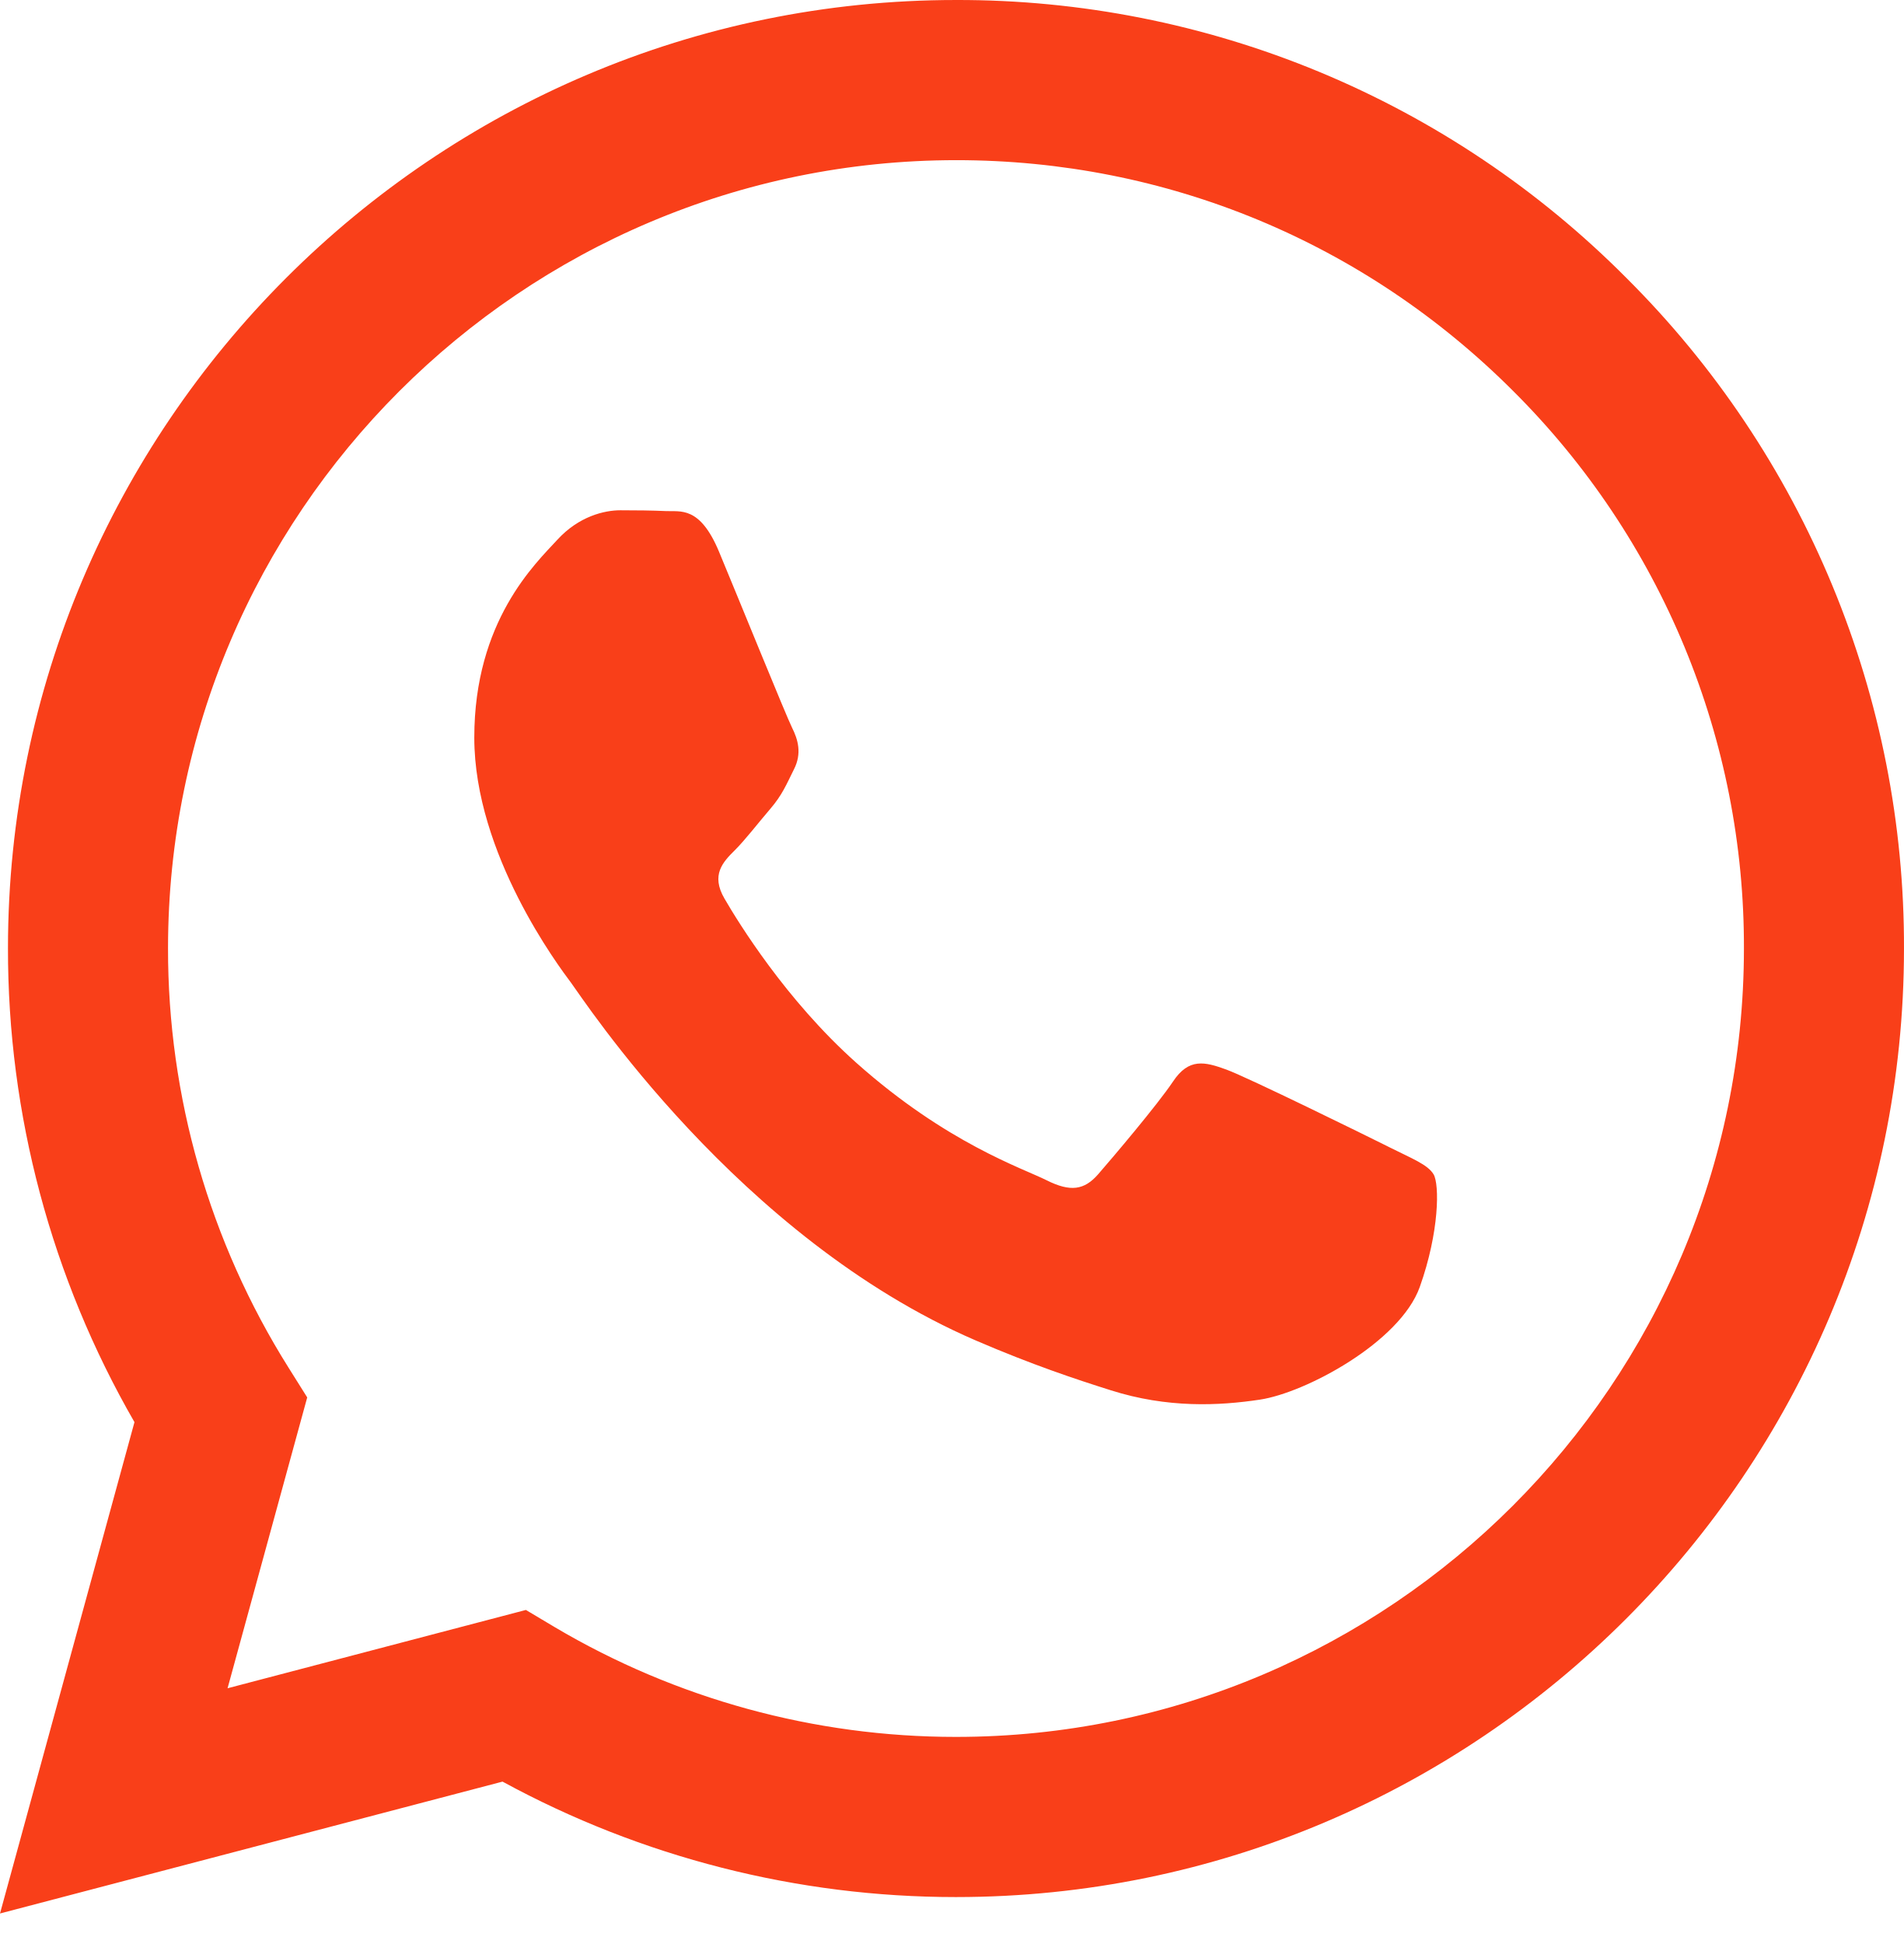
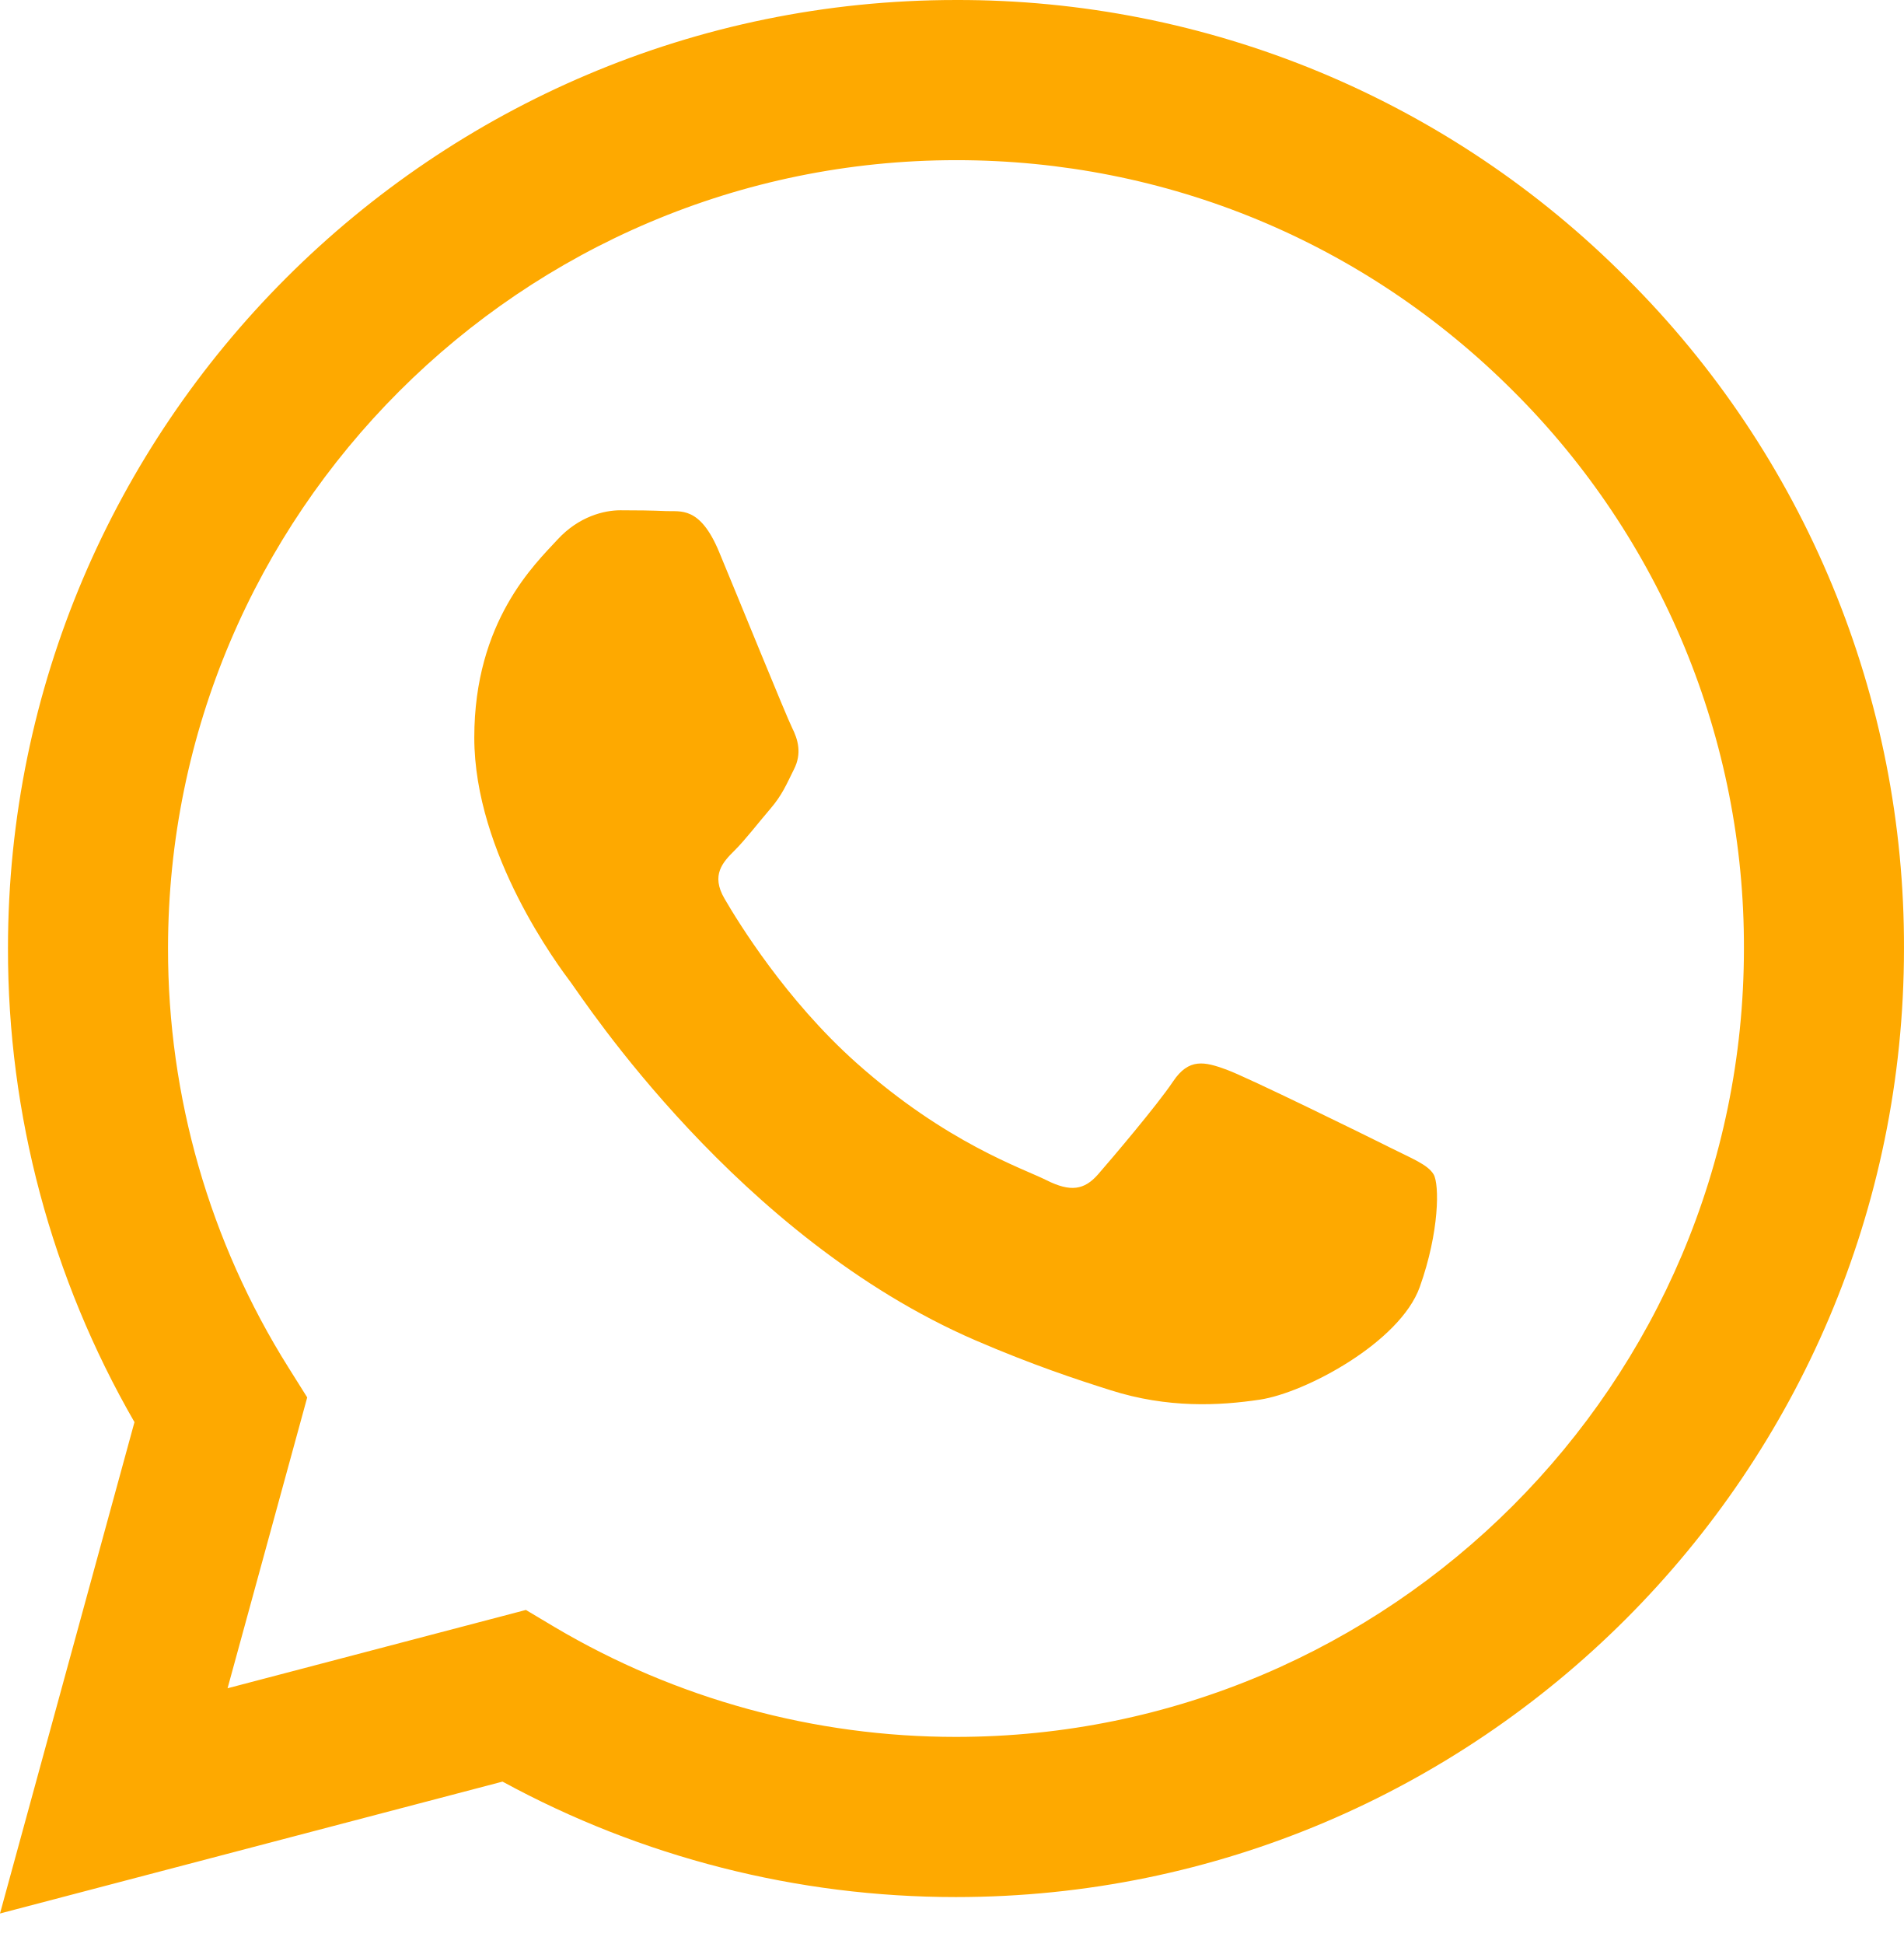
<svg xmlns="http://www.w3.org/2000/svg" width="48" height="49" viewBox="0 0 48 49" fill="none">
-   <path fill-rule="evenodd" clip-rule="evenodd" d="M34.998 28.902C34.399 28.603 31.463 27.16 30.916 26.959C30.369 26.76 29.971 26.662 29.572 27.261C29.174 27.855 28.03 29.202 27.683 29.6C27.333 30 26.985 30.048 26.388 29.751C25.791 29.449 23.866 28.82 21.585 26.786C19.811 25.203 18.611 23.247 18.264 22.649C17.916 22.052 18.225 21.728 18.525 21.431C18.794 21.163 19.122 20.733 19.421 20.386C19.72 20.036 19.819 19.787 20.018 19.387C20.219 18.989 20.118 18.641 19.968 18.342C19.819 18.043 18.625 15.102 18.127 13.907C17.642 12.743 17.15 12.902 16.784 12.882C16.435 12.866 16.037 12.862 15.639 12.862C15.241 12.862 14.594 13.01 14.047 13.609C13.499 14.206 11.957 15.651 11.957 18.591C11.957 21.529 14.095 24.369 14.395 24.769C14.694 25.167 18.605 31.2 24.596 33.786C26.023 34.401 27.134 34.769 28 35.042C29.431 35.498 30.733 35.434 31.762 35.279C32.908 35.108 35.295 33.834 35.793 32.439C36.29 31.045 36.29 29.849 36.141 29.6C35.992 29.351 35.594 29.202 34.996 28.902H34.998ZM24.101 43.78H24.093C20.535 43.78 17.042 42.824 13.981 41.011L13.258 40.58L5.737 42.554L7.745 35.223L7.273 34.471C5.284 31.305 4.231 27.64 4.236 23.901C4.24 12.948 13.151 4.037 24.11 4.037C29.415 4.037 34.403 6.107 38.153 9.861C40.002 11.703 41.468 13.894 42.466 16.306C43.464 18.718 43.973 21.304 43.965 23.915C43.961 34.867 35.05 43.78 24.101 43.78ZM41.006 7.01C38.792 4.781 36.158 3.014 33.255 1.81C30.353 0.607 27.241 -0.008 24.099 8.23495e-05C10.928 8.23495e-05 0.205 10.721 0.201 23.898C0.195 28.092 1.295 32.213 3.39 35.846L0 48.231L12.669 44.907C16.173 46.816 20.101 47.817 24.091 47.817H24.101C37.273 47.817 47.996 37.096 48 23.917C48.01 20.776 47.397 17.665 46.196 14.763C44.996 11.861 43.232 9.226 41.006 7.01Z" fill="#F93F19" />
+   <path fill-rule="evenodd" clip-rule="evenodd" d="M34.998 28.902C34.399 28.603 31.463 27.16 30.916 26.959C30.369 26.76 29.971 26.662 29.572 27.261C29.174 27.855 28.03 29.202 27.683 29.6C27.333 30 26.985 30.048 26.388 29.751C25.791 29.449 23.866 28.82 21.585 26.786C19.811 25.203 18.611 23.247 18.264 22.649C17.916 22.052 18.225 21.728 18.525 21.431C18.794 21.163 19.122 20.733 19.421 20.386C19.72 20.036 19.819 19.787 20.018 19.387C20.219 18.989 20.118 18.641 19.968 18.342C19.819 18.043 18.625 15.102 18.127 13.907C17.642 12.743 17.15 12.902 16.784 12.882C16.435 12.866 16.037 12.862 15.639 12.862C15.241 12.862 14.594 13.01 14.047 13.609C13.499 14.206 11.957 15.651 11.957 18.591C11.957 21.529 14.095 24.369 14.395 24.769C14.694 25.167 18.605 31.2 24.596 33.786C26.023 34.401 27.134 34.769 28 35.042C29.431 35.498 30.733 35.434 31.762 35.279C32.908 35.108 35.295 33.834 35.793 32.439C36.29 31.045 36.29 29.849 36.141 29.6C35.992 29.351 35.594 29.202 34.996 28.902H34.998ZM24.101 43.78H24.093C20.535 43.78 17.042 42.824 13.981 41.011L13.258 40.58L5.737 42.554L7.745 35.223L7.273 34.471C5.284 31.305 4.231 27.64 4.236 23.901C4.24 12.948 13.151 4.037 24.11 4.037C29.415 4.037 34.403 6.107 38.153 9.861C40.002 11.703 41.468 13.894 42.466 16.306C43.464 18.718 43.973 21.304 43.965 23.915C43.961 34.867 35.05 43.78 24.101 43.78V43.78ZM41.006 7.01C38.792 4.781 36.158 3.014 33.255 1.81C30.353 0.607 27.241 -0.008 24.099 8.23495e-05C10.928 8.23495e-05 0.205 10.721 0.201 23.898C0.195 28.092 1.295 32.213 3.39 35.846L0 48.231L12.669 44.907C16.173 46.816 20.101 47.817 24.091 47.817H24.101C37.273 47.817 47.996 37.096 48 23.917C48.01 20.776 47.397 17.665 46.196 14.763C44.996 11.861 43.232 9.226 41.006 7.01" fill="#FEA900" />
</svg>
